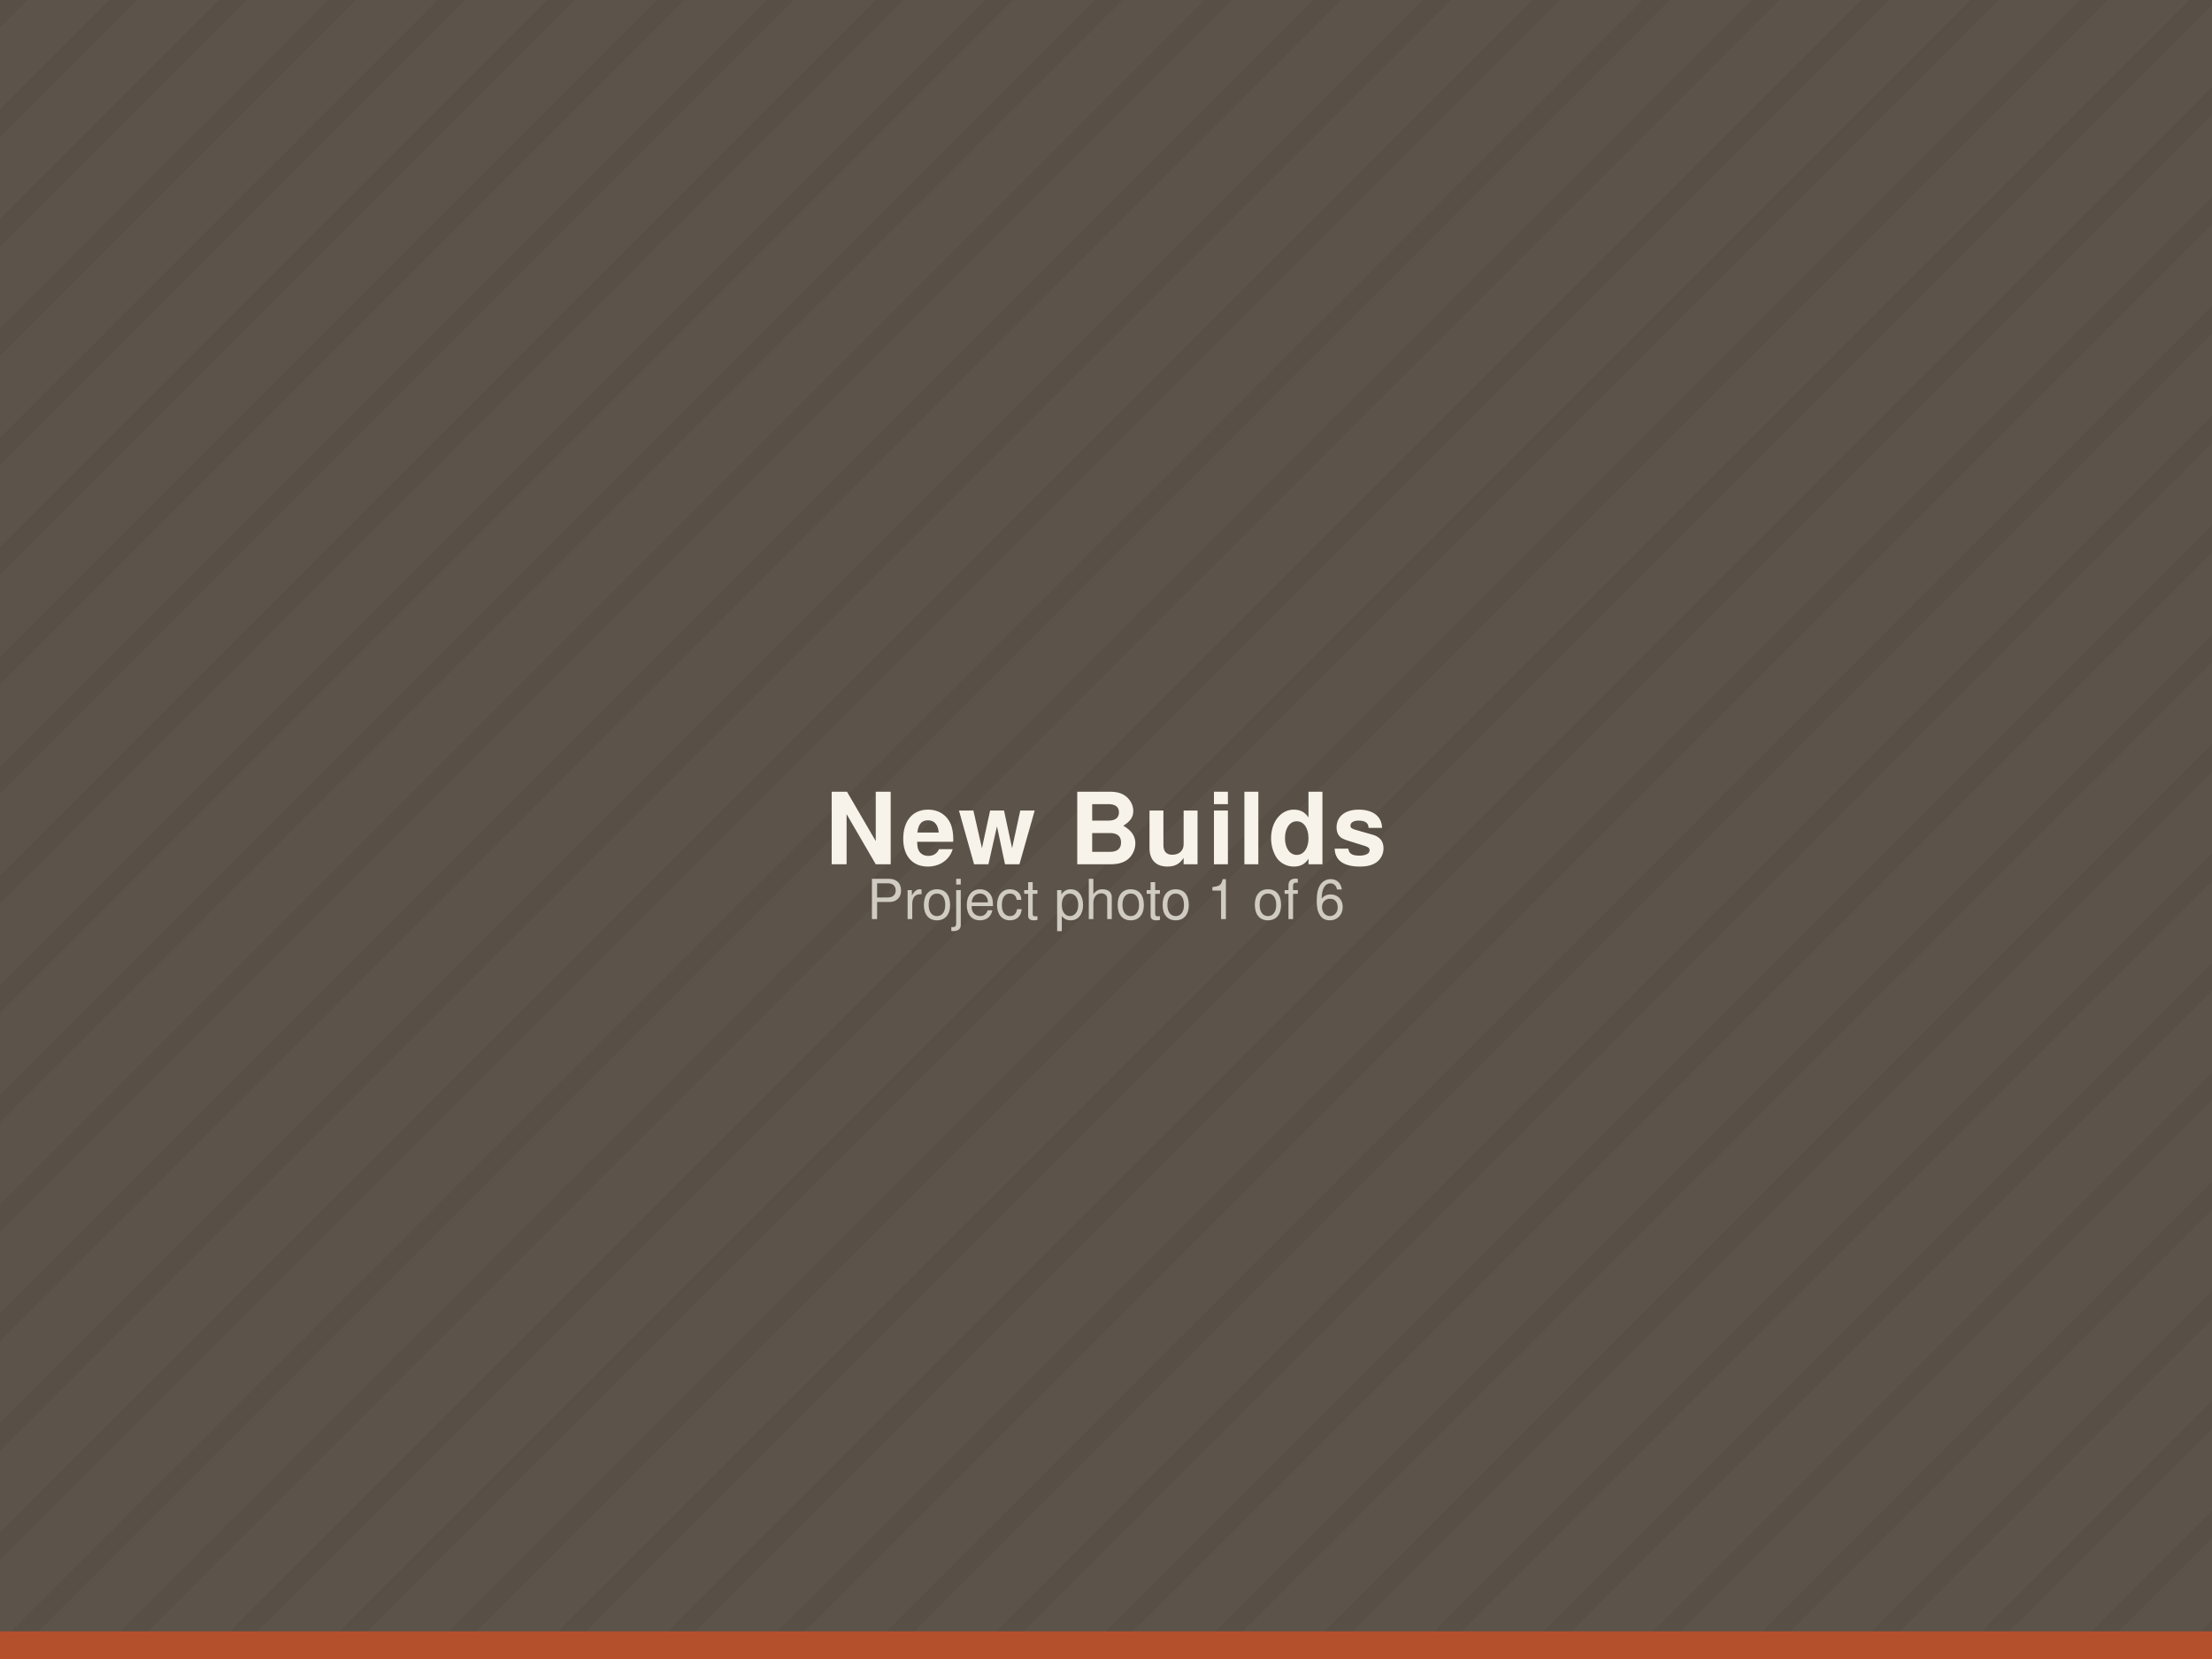
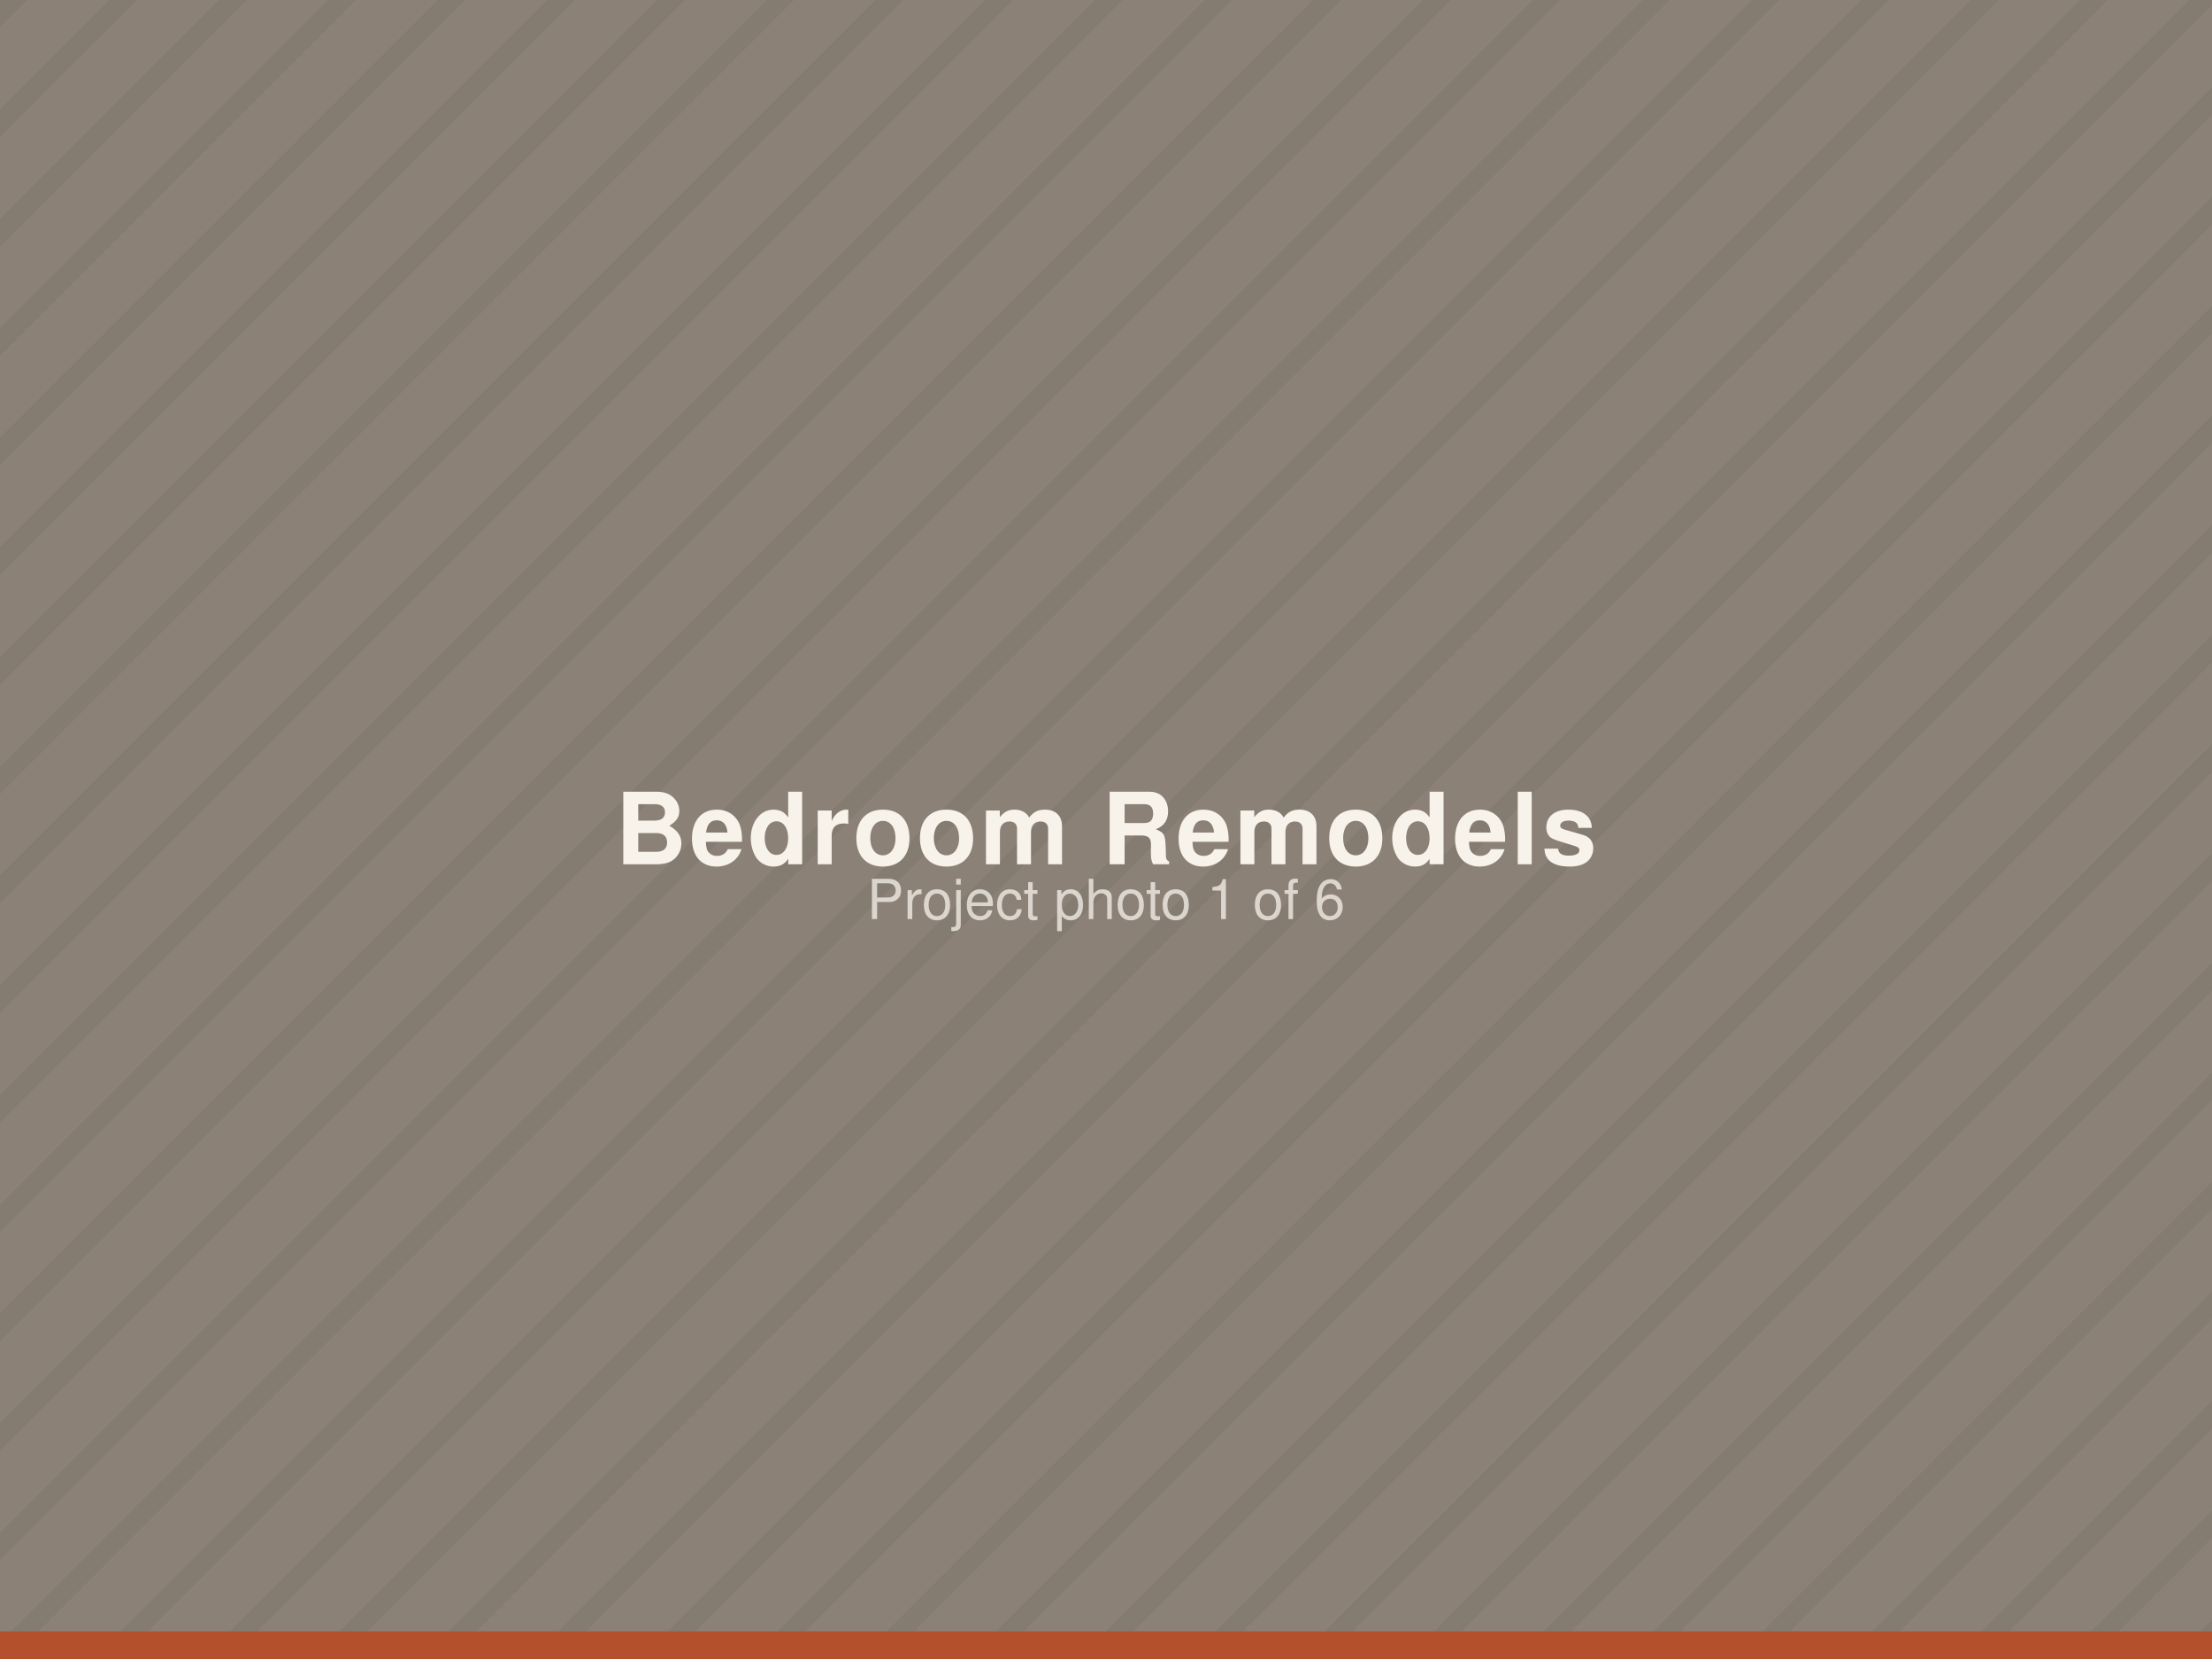
- <svg xmlns="http://www.w3.org/2000/svg" width="800" height="600" viewBox="0 0 800 600" role="img" aria-label="New Builds">
-   <rect width="100%" height="100%" fill="#5c534a" />
+ <svg xmlns="http://www.w3.org/2000/svg" width="800" height="600" viewBox="0 0 800 600" role="img" aria-label="Bedroom Remodels">
+   <rect width="100%" height="100%" fill="#8b8177" />
  <rect width="100%" height="100%" fill="url(#diag)" />
  <defs>
    <pattern id="diag" width="28" height="28" patternTransform="rotate(45)" patternUnits="userSpaceOnUse">
      <line x1="0" y1="0" x2="0" y2="28" stroke="#000000" stroke-opacity="0.05" stroke-width="14" />
    </pattern>
  </defs>
-   <text x="50%" y="50%" font-family="Helvetica, Arial, sans-serif" font-size="36" font-weight="700" fill="#f7f3ea" text-anchor="middle" dominant-baseline="middle" letter-spacing="1">New Builds</text>
+   <text x="50%" y="50%" font-family="Helvetica, Arial, sans-serif" font-size="36" font-weight="700" fill="#f7f3ea" text-anchor="middle" dominant-baseline="middle" letter-spacing="1">Bedroom Remodels</text>
  <text x="50%" y="332.4" font-family="Helvetica, Arial, sans-serif" font-size="20" fill="#f7f3ea" fill-opacity="0.75" text-anchor="middle">Project photo 1 of 6</text>
  <rect x="0" y="590" width="800" height="10" fill="#b5502d" />
</svg>
